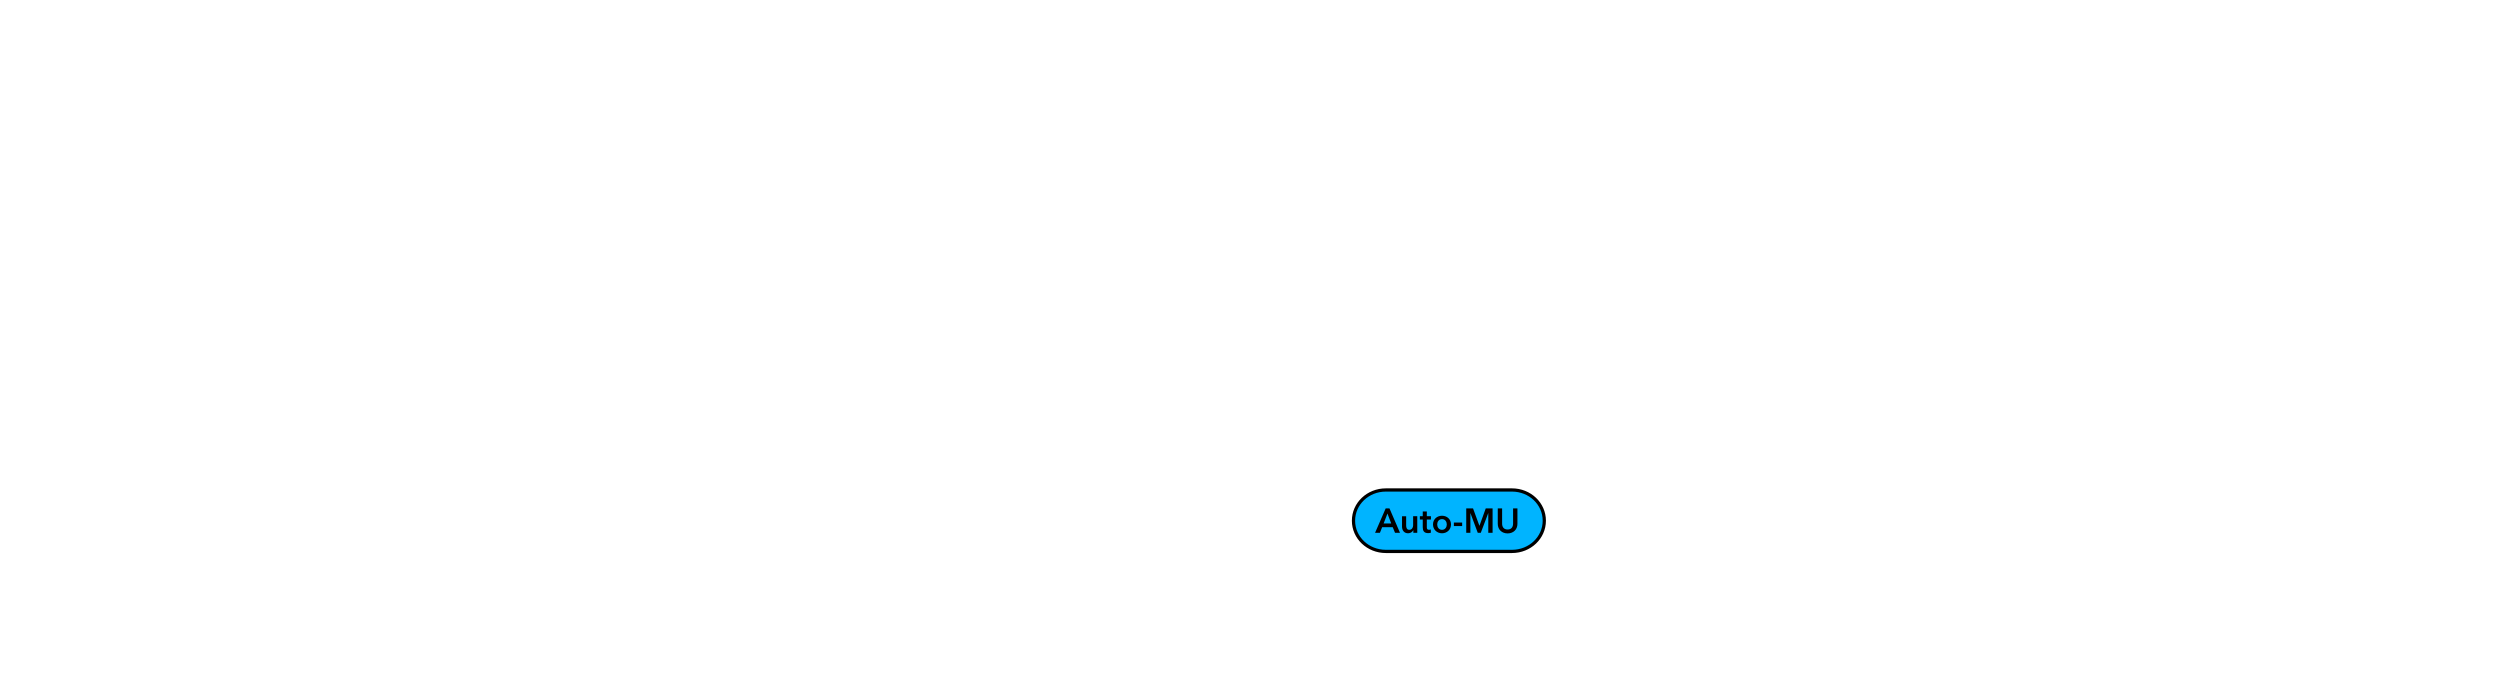
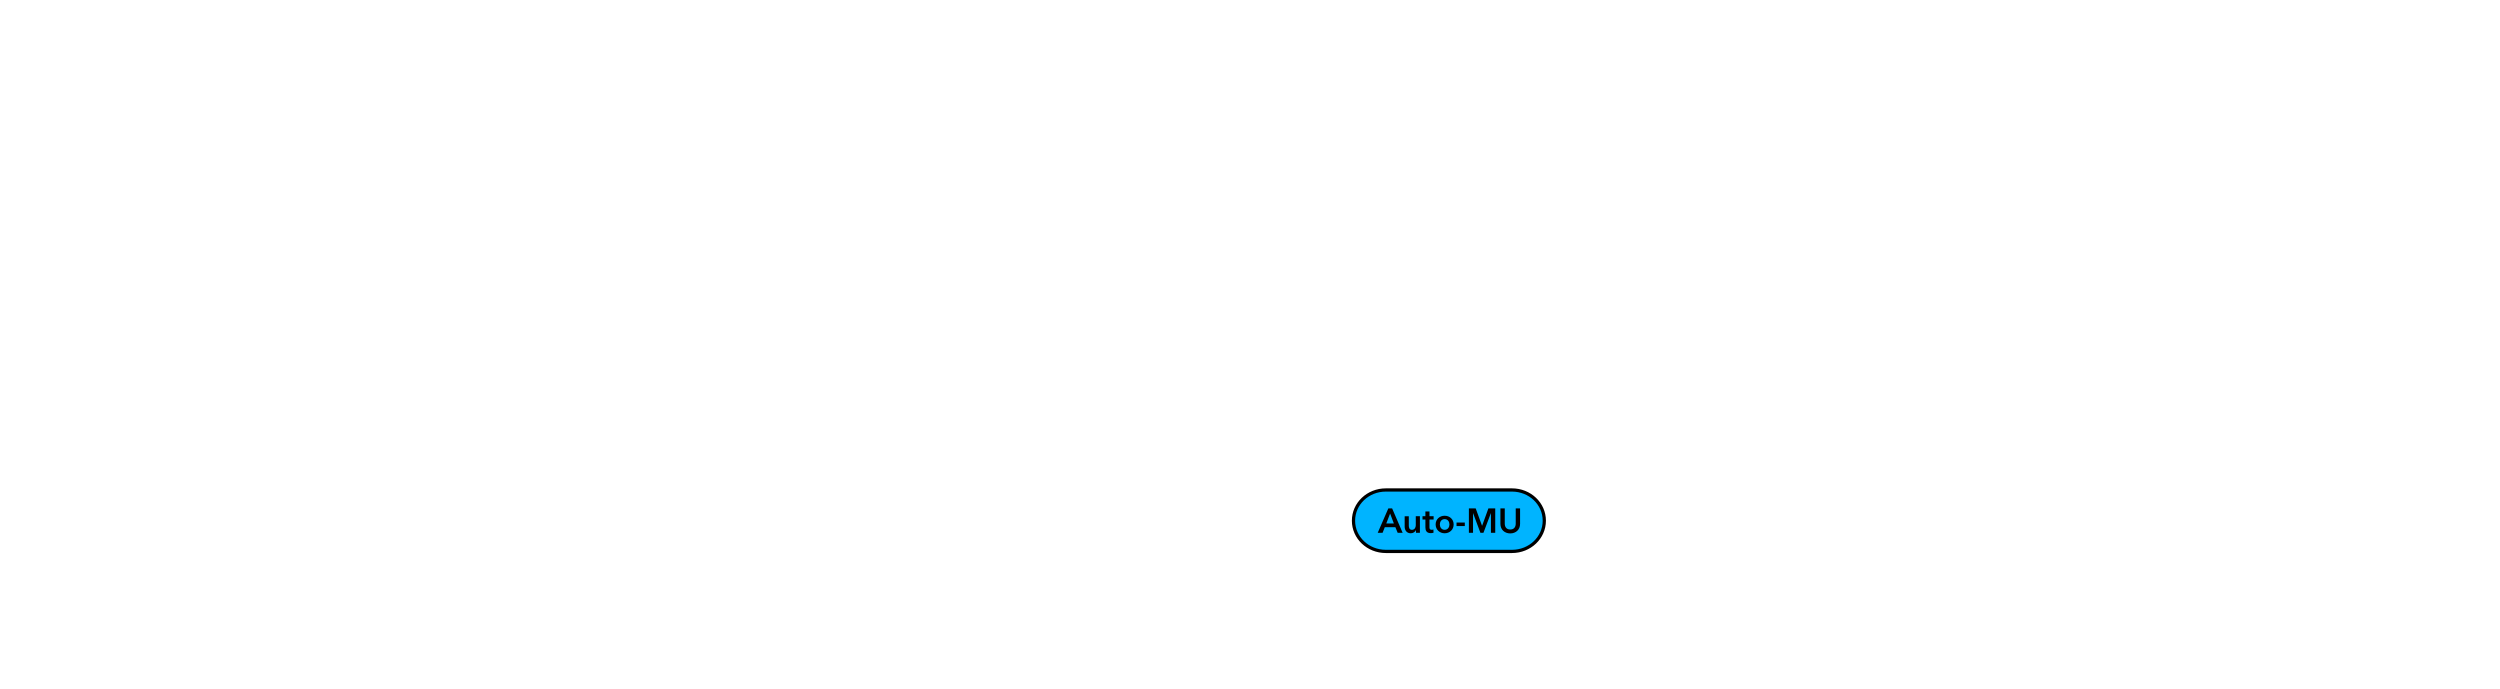
- <svg xmlns="http://www.w3.org/2000/svg" xmlns:xlink="http://www.w3.org/1999/xlink" width="773" height="213" id="svg2" version="1.1" style="enable-background:new">
-   <defs id="defs4">
-     <pattern xlink:href="#pattern1836" id="pattern2556" patternTransform="matrix(0.7876425,1.364237,-9.510595,5.490944,859.0001,-123)" />
-     <pattern xlink:href="#pattern6575" id="pattern1836" patternTransform="matrix(0.7876425,1.364237,-9.510595,5.490944,930,-123)" />
-     <pattern xlink:href="#pattern11850" id="pattern6575" patternTransform="matrix(0.7876425,1.364237,-9.510595,5.490944,930,-123)" />
-     <pattern xlink:href="#pattern6644" id="pattern11850" patternTransform="matrix(0.7876425,1.364237,-9.510595,5.490944,130,147)" />
-     <pattern xlink:href="#pattern6132" id="pattern6644" patternTransform="matrix(0.7876425,1.364237,-9.510595,5.490944,930,-123)" />
-     <pattern xlink:href="#pattern5618" id="pattern6132" patternTransform="matrix(0.7876425,1.364237,-9.510595,5.490944,130,147)" />
-     <pattern xlink:href="#pattern25706" id="pattern5618" patternTransform="matrix(0.7876425,1.364237,-9.510595,5.490944,130,147)" />
-     <pattern xlink:href="#pattern20948" id="pattern25706" patternTransform="matrix(0.7876426,1.364237,-9.510595,5.490944,130,147)" />
-     <pattern xlink:href="#pattern20628" id="pattern20948" patternTransform="matrix(0.7876426,1.364237,-9.510595,5.490944,930,-123)" />
-     <pattern xlink:href="#pattern6948" id="pattern20628" patternTransform="matrix(0.7876425,1.364237,-9.510595,5.490944,290,147)" />
-     <pattern xlink:href="#pattern13272" id="pattern6948" patternTransform="matrix(0.7876425,1.364237,-9.510595,5.490944,290,147)" />
-     <pattern xlink:href="#pattern13037" id="pattern13272" patternTransform="matrix(0.7876425,1.364237,-9.510595,5.490944,290,147)" />
-     <pattern xlink:href="#pattern9313-9-6" id="pattern13037" patternTransform="matrix(0.7876425,1.364237,-9.510595,5.490944,930,-123)" />
-     <pattern patternTransform="matrix(0.7876426,1.364237,-9.510596,5.490944,390,-314)" id="pattern9313-9-6" xlink:href="#Strips1_1-7-9" />
-     <pattern patternUnits="userSpaceOnUse" width="2" height="1" patternTransform="translate(0,0) scale(10,10)" id="Strips1_1-7-9">
-       <rect style="fill:black;stroke:none" x="0" y="-0.5" width="1" height="2" id="rect8592-4-3" />
-     </pattern>
-   </defs>
+ <svg xmlns="http://www.w3.org/2000/svg" width="773" height="213" id="svg2" version="1.1" style="enable-background:new">
+   <defs id="defs4" />
  <g id="layer6" style="display:inline">
    <g id="export-button-auto-makeup-gain-on" transform="translate(-382,263)">
      <path d="m 810.5,-111.5 h 39 c 5.54,0 10,4.237 10,9.5 0,5.263 -4.46,9.5 -10,9.5 h -39 c -5.54,0 -10,-4.237 -10,-9.5 0,-5.263 4.46,-9.5 10,-9.5 z" style="color:#000000;clip-rule:nonzero;display:inline;overflow:visible;visibility:visible;isolation:auto;mix-blend-mode:normal;color-interpolation:sRGB;color-interpolation-filters:linearRGB;solid-color:#000000;solid-opacity:1;fill:#00b4ff;fill-opacity:1;fill-rule:nonzero;stroke:#000000;stroke-width:1;stroke-linecap:round;stroke-linejoin:round;stroke-miterlimit:4;stroke-dasharray:none;stroke-dashoffset:0;stroke-opacity:1;marker:none;color-rendering:auto;image-rendering:auto;shape-rendering:auto;text-rendering:auto;enable-background:accumulate" id="rect2256" />
      <g style="font-style:normal;font-variant:normal;font-weight:600;font-stretch:normal;font-size:10.667px;line-height:0%;font-family:sans-serif;-inkscape-font-specification:'Avenir Next LT Pro Semi-Bold';text-align:center;letter-spacing:0px;word-spacing:0px;text-anchor:middle;display:inline;fill:#000000;fill-opacity:1;stroke:none;enable-background:new" id="text2260" aria-label="Auto-MU">
-         <path id="path1419" style="font-style:normal;font-variant:normal;font-weight:600;font-stretch:normal;font-size:10.667px;line-height:1.25;font-family:'Avenir Next LT Pro';-inkscape-font-specification:'Avenir Next LT Pro Semi-Bold';fill:#000000" d="m 807.173,-98.261 h 1.504 l 0.683,-1.728 h 3.275 l 0.704,1.728 h 1.536 l -3.253,-7.552 h -1.163 z m 2.645,-2.88 1.184,-3.072 1.163,3.072 z" />
-         <path id="path1421" style="font-style:normal;font-variant:normal;font-weight:600;font-stretch:normal;font-size:10.667px;line-height:1.25;font-family:'Avenir Next LT Pro';-inkscape-font-specification:'Avenir Next LT Pro Semi-Bold';fill:#000000" d="m 820.219,-103.381 h -1.28 v 2.816 c 0,0.683 -0.384,1.387 -1.195,1.387 -0.821,0 -0.96,-0.757 -0.96,-1.365 v -2.837 h -1.28 v 3.2 c 0,1.045 0.555,2.069 1.888,2.069 0.757,0 1.365,-0.459 1.589,-0.971 h 0.021 v 0.821 h 1.216 z" />
-         <path id="path1423" style="font-style:normal;font-variant:normal;font-weight:600;font-stretch:normal;font-size:10.667px;line-height:1.25;font-family:'Avenir Next LT Pro';-inkscape-font-specification:'Avenir Next LT Pro Semi-Bold';fill:#000000" d="m 821.915,-102.357 v 2.389 c 0,0.981 0.309,1.813 1.664,1.813 0.288,0 0.629,-0.053 0.853,-0.139 l -0.043,-1.003 c -0.149,0.075 -0.373,0.107 -0.544,0.107 -0.565,0 -0.672,-0.331 -0.672,-0.789 v -2.379 h 1.28 v -1.024 h -1.28 v -1.483 h -1.259 v 1.483 h -0.896 v 1.024 z" />
-         <path id="path1425" style="font-style:normal;font-variant:normal;font-weight:600;font-stretch:normal;font-size:10.667px;line-height:1.25;font-family:'Avenir Next LT Pro';-inkscape-font-specification:'Avenir Next LT Pro Semi-Bold';fill:#000000" d="m 825.082,-100.843 c 0,1.611 1.237,2.731 2.784,2.731 1.547,0 2.784,-1.12 2.784,-2.731 0,-1.611 -1.237,-2.688 -2.784,-2.688 -1.547,0 -2.784,1.077 -2.784,2.688 z m 1.301,0 c 0,-0.8 0.469,-1.643 1.483,-1.643 1.013,0 1.483,0.843 1.483,1.643 0,0.8 -0.469,1.664 -1.483,1.664 -1.013,0 -1.483,-0.864 -1.483,-1.664 z" />
-         <path id="path1427" style="font-style:normal;font-variant:normal;font-weight:600;font-stretch:normal;font-size:10.667px;line-height:1.25;font-family:'Avenir Next LT Pro';-inkscape-font-specification:'Avenir Next LT Pro Semi-Bold';fill:#000000" d="m 834.099,-101.429 h -2.56 v 1.088 h 2.56 z" />
-         <path id="path1429" style="font-style:normal;font-variant:normal;font-weight:600;font-stretch:normal;font-size:10.667px;line-height:1.25;font-family:'Avenir Next LT Pro';-inkscape-font-specification:'Avenir Next LT Pro Semi-Bold';fill:#000000" d="m 835.361,-98.261 h 1.28 v -6.069 h 0.021 l 2.261,6.069 h 0.939 l 2.293,-6.069 h 0.021 v 6.069 h 1.333 v -7.552 h -2.112 l -1.941,5.365 h -0.032 l -1.963,-5.365 h -2.101 z" />
-         <path id="path1431" style="font-style:normal;font-variant:normal;font-weight:600;font-stretch:normal;font-size:10.667px;line-height:1.25;font-family:'Avenir Next LT Pro';-inkscape-font-specification:'Avenir Next LT Pro Semi-Bold';fill:#000000" d="m 851.189,-105.813 h -1.344 v 4.725 c 0,0.875 -0.405,1.813 -1.696,1.813 -1.291,0 -1.696,-0.939 -1.696,-1.813 v -4.725 h -1.344 v 4.779 c 0,1.824 1.312,2.965 3.04,2.965 1.728,0 3.04,-1.141 3.04,-2.965 z" />
+         <path id="path12050" style="font-style:normal;font-variant:normal;font-weight:600;font-stretch:normal;font-size:10.667px;line-height:1.25;font-family:'Avenir Next LT Pro';-inkscape-font-specification:'Avenir Next LT Pro Semi-Bold';fill:#000000" d="m 807.992,-98.261 h 1.504 l 0.683,-1.728 h 3.275 l 0.704,1.728 h 1.536 l -3.253,-7.552 h -1.163 z m 2.645,-2.88 1.184,-3.072 1.163,3.072 z" />
+         <path id="path12052" style="font-style:normal;font-variant:normal;font-weight:600;font-stretch:normal;font-size:10.667px;line-height:1.25;font-family:'Avenir Next LT Pro';-inkscape-font-specification:'Avenir Next LT Pro Semi-Bold';fill:#000000" d="m 821.038,-103.381 h -1.28 v 2.816 c 0,0.683 -0.384,1.387 -1.195,1.387 -0.821,0 -0.96,-0.757 -0.96,-1.365 v -2.837 h -1.28 v 3.2 c 0,1.045 0.555,2.069 1.888,2.069 0.757,0 1.365,-0.459 1.589,-0.971 h 0.021 v 0.821 h 1.216 z" />
+         <path id="path12054" style="font-style:normal;font-variant:normal;font-weight:600;font-stretch:normal;font-size:10.667px;line-height:1.25;font-family:'Avenir Next LT Pro';-inkscape-font-specification:'Avenir Next LT Pro Semi-Bold';fill:#000000" d="m 822.734,-102.357 v 2.389 c 0,0.981 0.309,1.813 1.664,1.813 0.288,0 0.629,-0.053 0.853,-0.139 l -0.043,-1.003 c -0.149,0.075 -0.373,0.107 -0.544,0.107 -0.565,0 -0.672,-0.331 -0.672,-0.789 v -2.379 h 1.28 v -1.024 h -1.28 v -1.483 h -1.259 v 1.483 h -0.896 v 1.024 z" />
+         <path id="path12056" style="font-style:normal;font-variant:normal;font-weight:600;font-stretch:normal;font-size:10.667px;line-height:1.25;font-family:'Avenir Next LT Pro';-inkscape-font-specification:'Avenir Next LT Pro Semi-Bold';fill:#000000" d="m 825.9,-100.843 c 0,1.611 1.237,2.731 2.784,2.731 1.547,0 2.784,-1.12 2.784,-2.731 0,-1.611 -1.237,-2.688 -2.784,-2.688 -1.547,0 -2.784,1.077 -2.784,2.688 z m 1.301,0 c 0,-0.8 0.469,-1.643 1.483,-1.643 1.013,0 1.483,0.843 1.483,1.643 0,0.8 -0.469,1.664 -1.483,1.664 -1.013,0 -1.483,-0.864 -1.483,-1.664 z" />
+         <path id="path12058" style="font-style:normal;font-variant:normal;font-weight:600;font-stretch:normal;font-size:10.667px;line-height:1.25;font-family:'Avenir Next LT Pro';-inkscape-font-specification:'Avenir Next LT Pro Semi-Bold';fill:#000000" d="m 834.918,-101.429 h -2.56 v 1.088 h 2.56 z" />
+         <path id="path12060" style="font-style:normal;font-variant:normal;font-weight:600;font-stretch:normal;font-size:10.667px;line-height:1.25;font-family:'Avenir Next LT Pro';-inkscape-font-specification:'Avenir Next LT Pro Semi-Bold';fill:#000000" d="m 836.18,-98.261 h 1.28 v -6.069 h 0.021 l 2.261,6.069 h 0.939 l 2.293,-6.069 h 0.021 v 6.069 h 1.333 v -7.552 h -2.112 l -1.941,5.365 h -0.032 l -1.963,-5.365 h -2.101 z" />
+         <path id="path12062" style="font-style:normal;font-variant:normal;font-weight:600;font-stretch:normal;font-size:10.667px;line-height:1.25;font-family:'Avenir Next LT Pro';-inkscape-font-specification:'Avenir Next LT Pro Semi-Bold';fill:#000000" d="m 852.008,-105.813 h -1.344 v 4.725 c 0,0.875 -0.405,1.813 -1.696,1.813 -1.291,0 -1.696,-0.939 -1.696,-1.813 v -4.725 h -1.344 v 4.779 c 0,1.824 1.312,2.965 3.04,2.965 1.728,0 3.04,-1.141 3.04,-2.965 z" />
      </g>
    </g>
  </g>
</svg>
